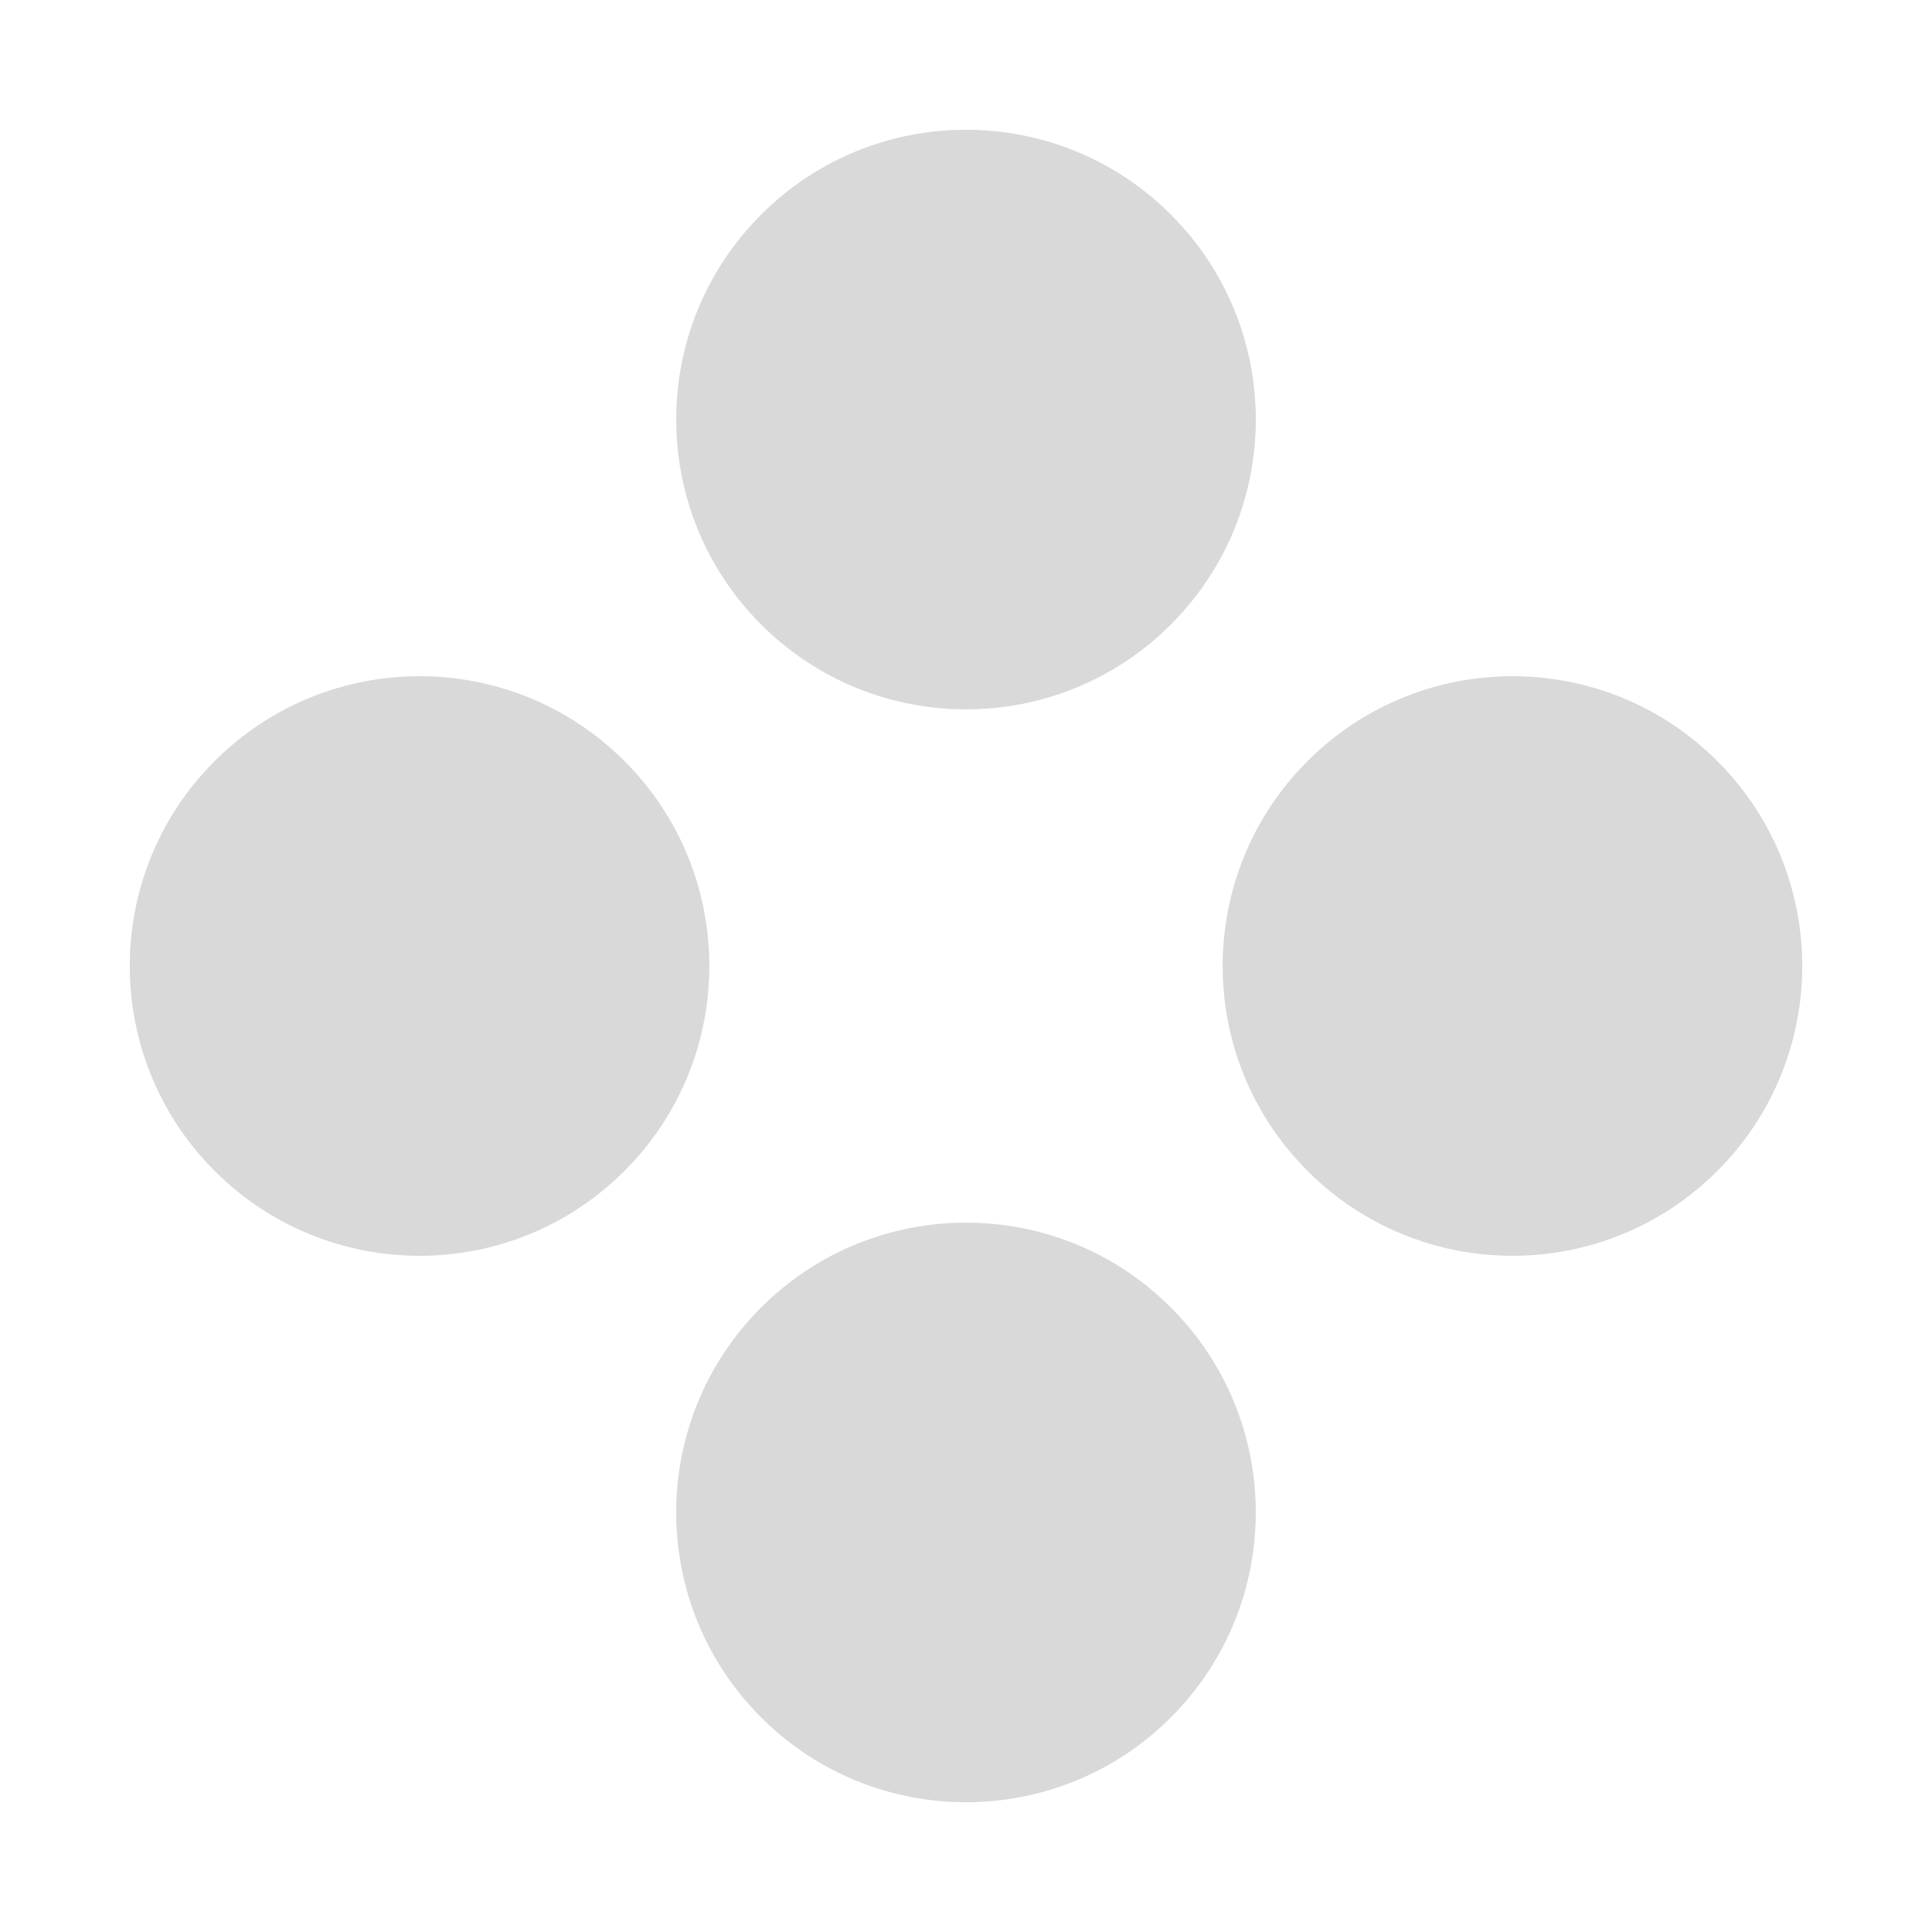
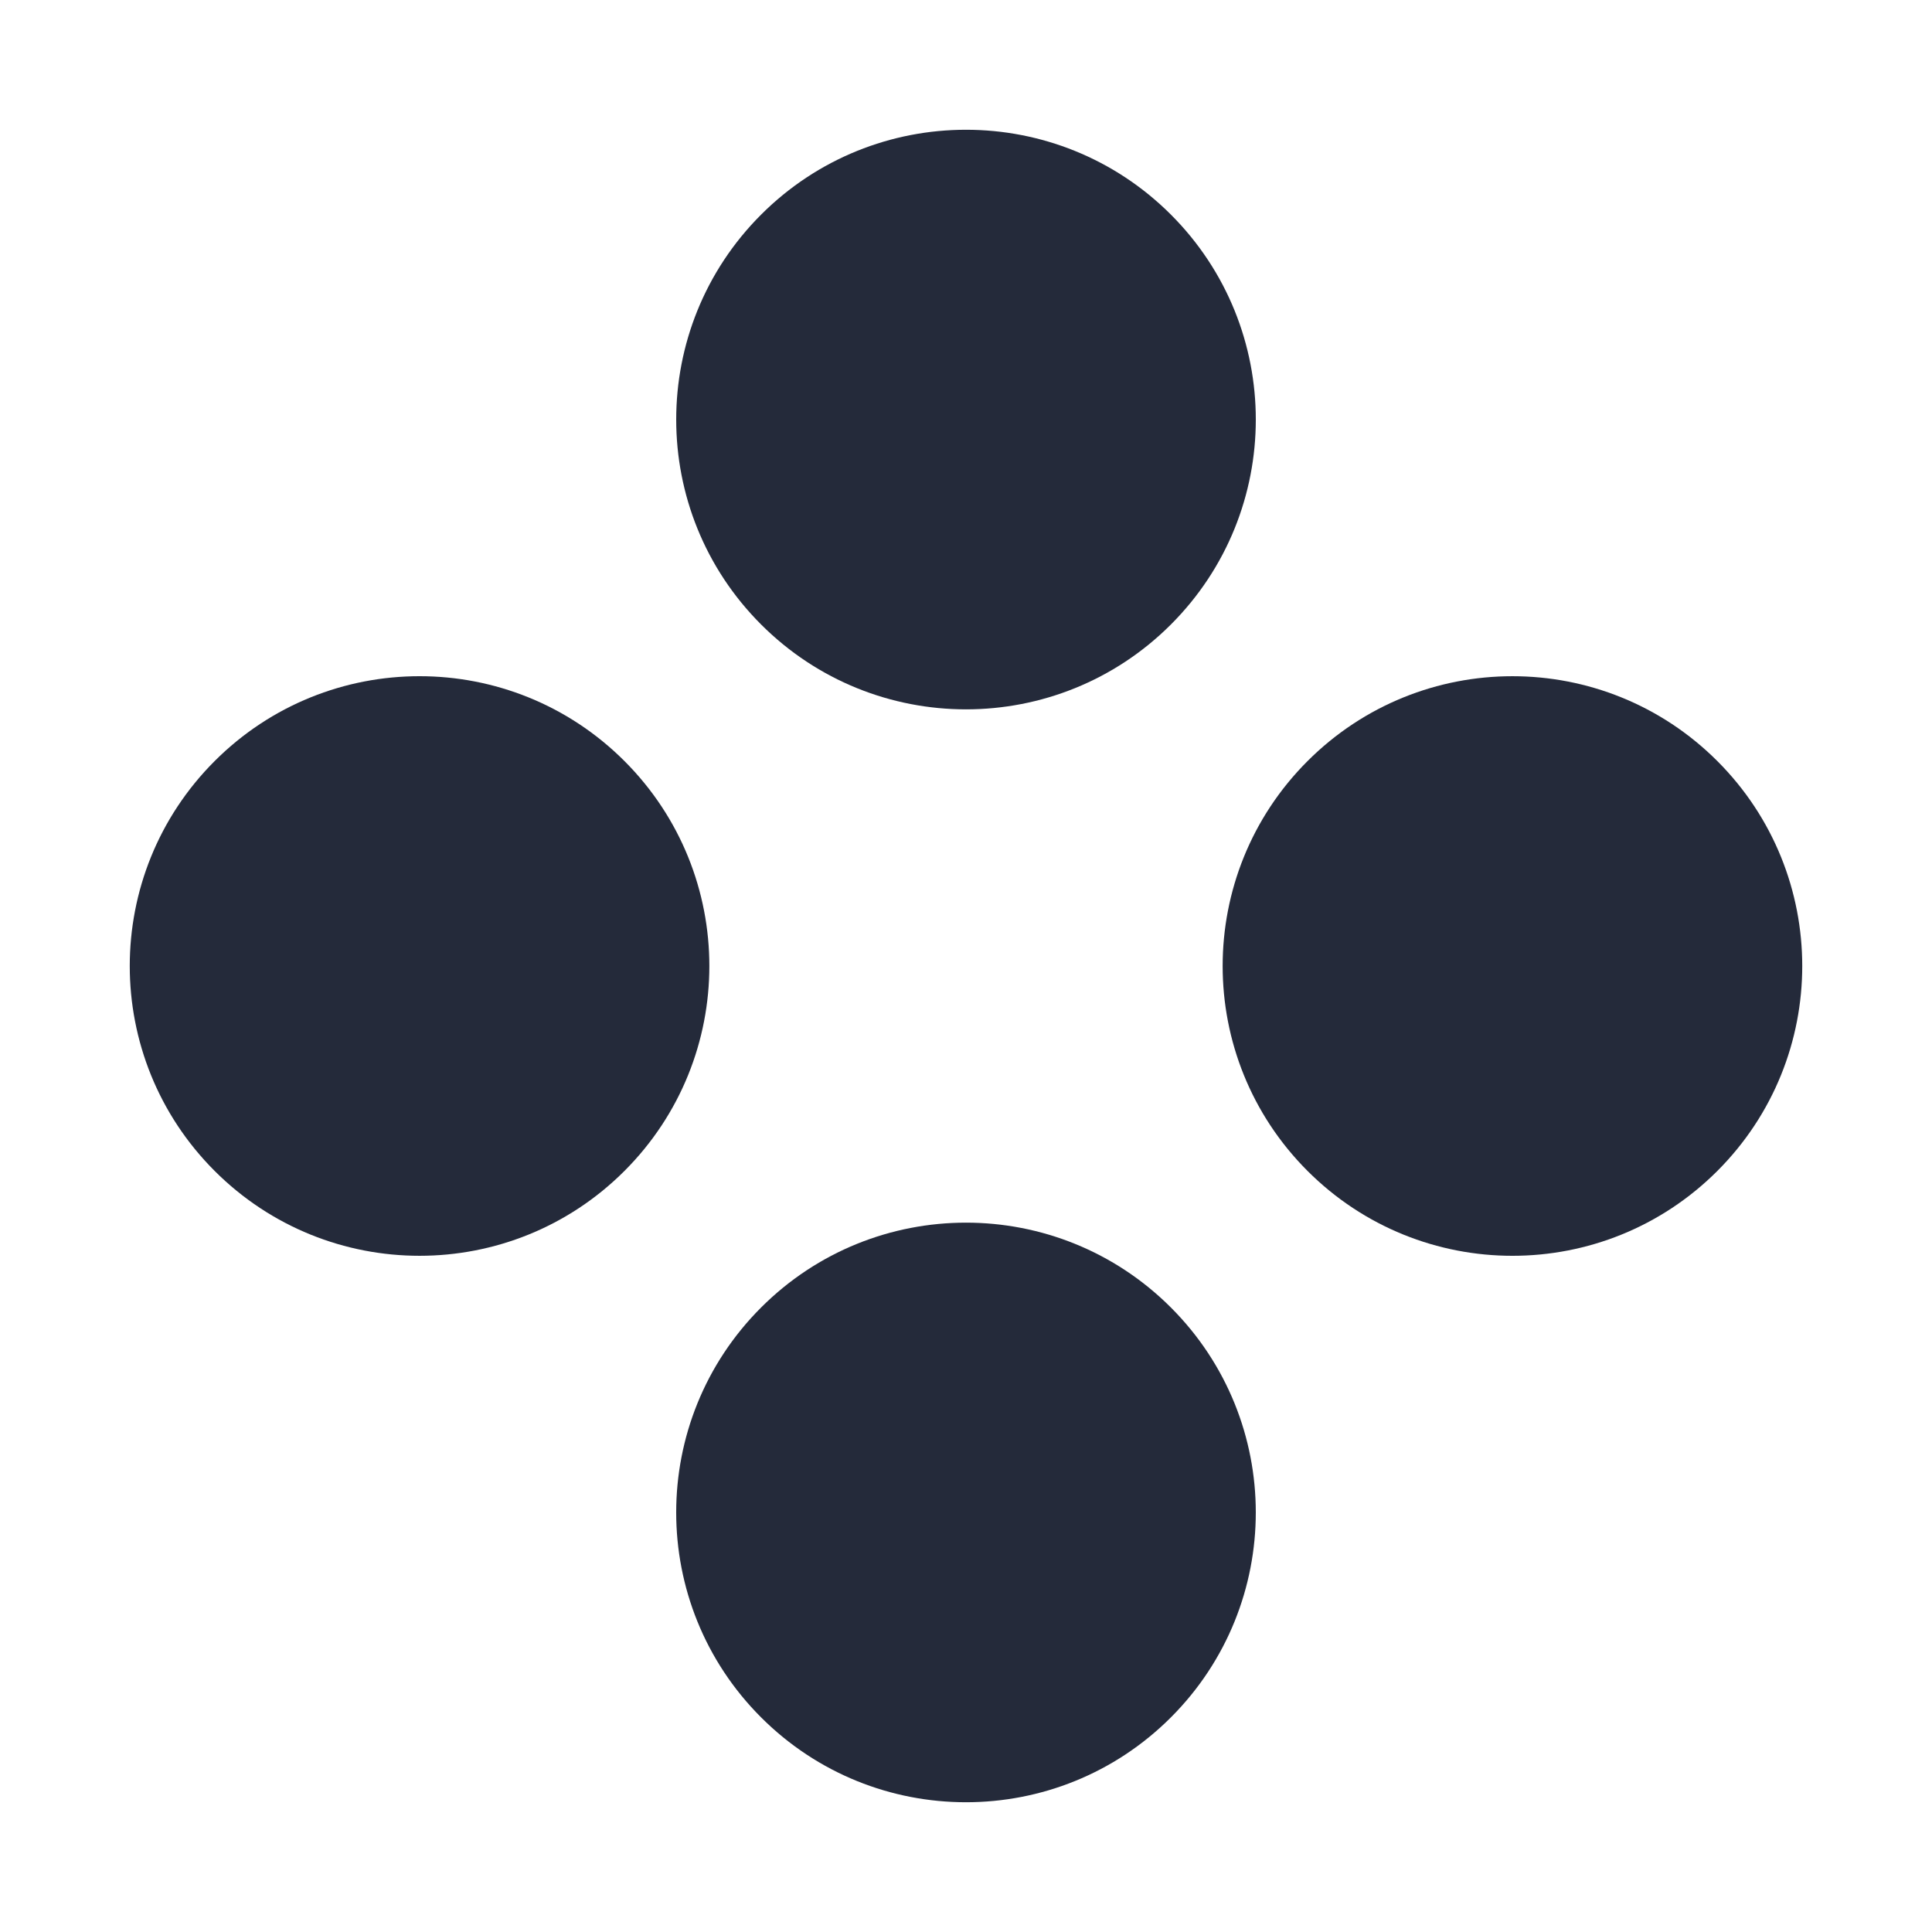
<svg xmlns="http://www.w3.org/2000/svg" width="80" height="80" viewBox="0 0 80 80" fill="none">
-   <circle cx="17.373" cy="40" r="12" transform="rotate(-45 17.3727 40)" fill="#D9D9D9" />
-   <circle cx="40" cy="17.373" r="12" transform="rotate(-45 40.0001 17.3726)" fill="#D9D9D9" />
-   <circle cx="40" cy="62.627" r="12" transform="rotate(-45 40.0001 62.6274)" fill="#D9D9D9" />
-   <circle cx="62.627" cy="40" r="12" transform="rotate(-45 62.6275 40)" fill="#D9D9D9" />
+   <circle cx="17.373" cy="40" r="12" transform="rotate(-45 17.3727 40)" fill="#242a3a" />
+   <circle cx="40" cy="17.373" r="12" transform="rotate(-45 40.0001 17.3726)" fill="#242a3a" />
+   <circle cx="40" cy="62.627" r="12" transform="rotate(-45 40.0001 62.6274)" fill="#242a3a" />
+   <circle cx="62.627" cy="40" r="12" transform="rotate(-45 62.6275 40)" fill="#242a3a" />
</svg>
